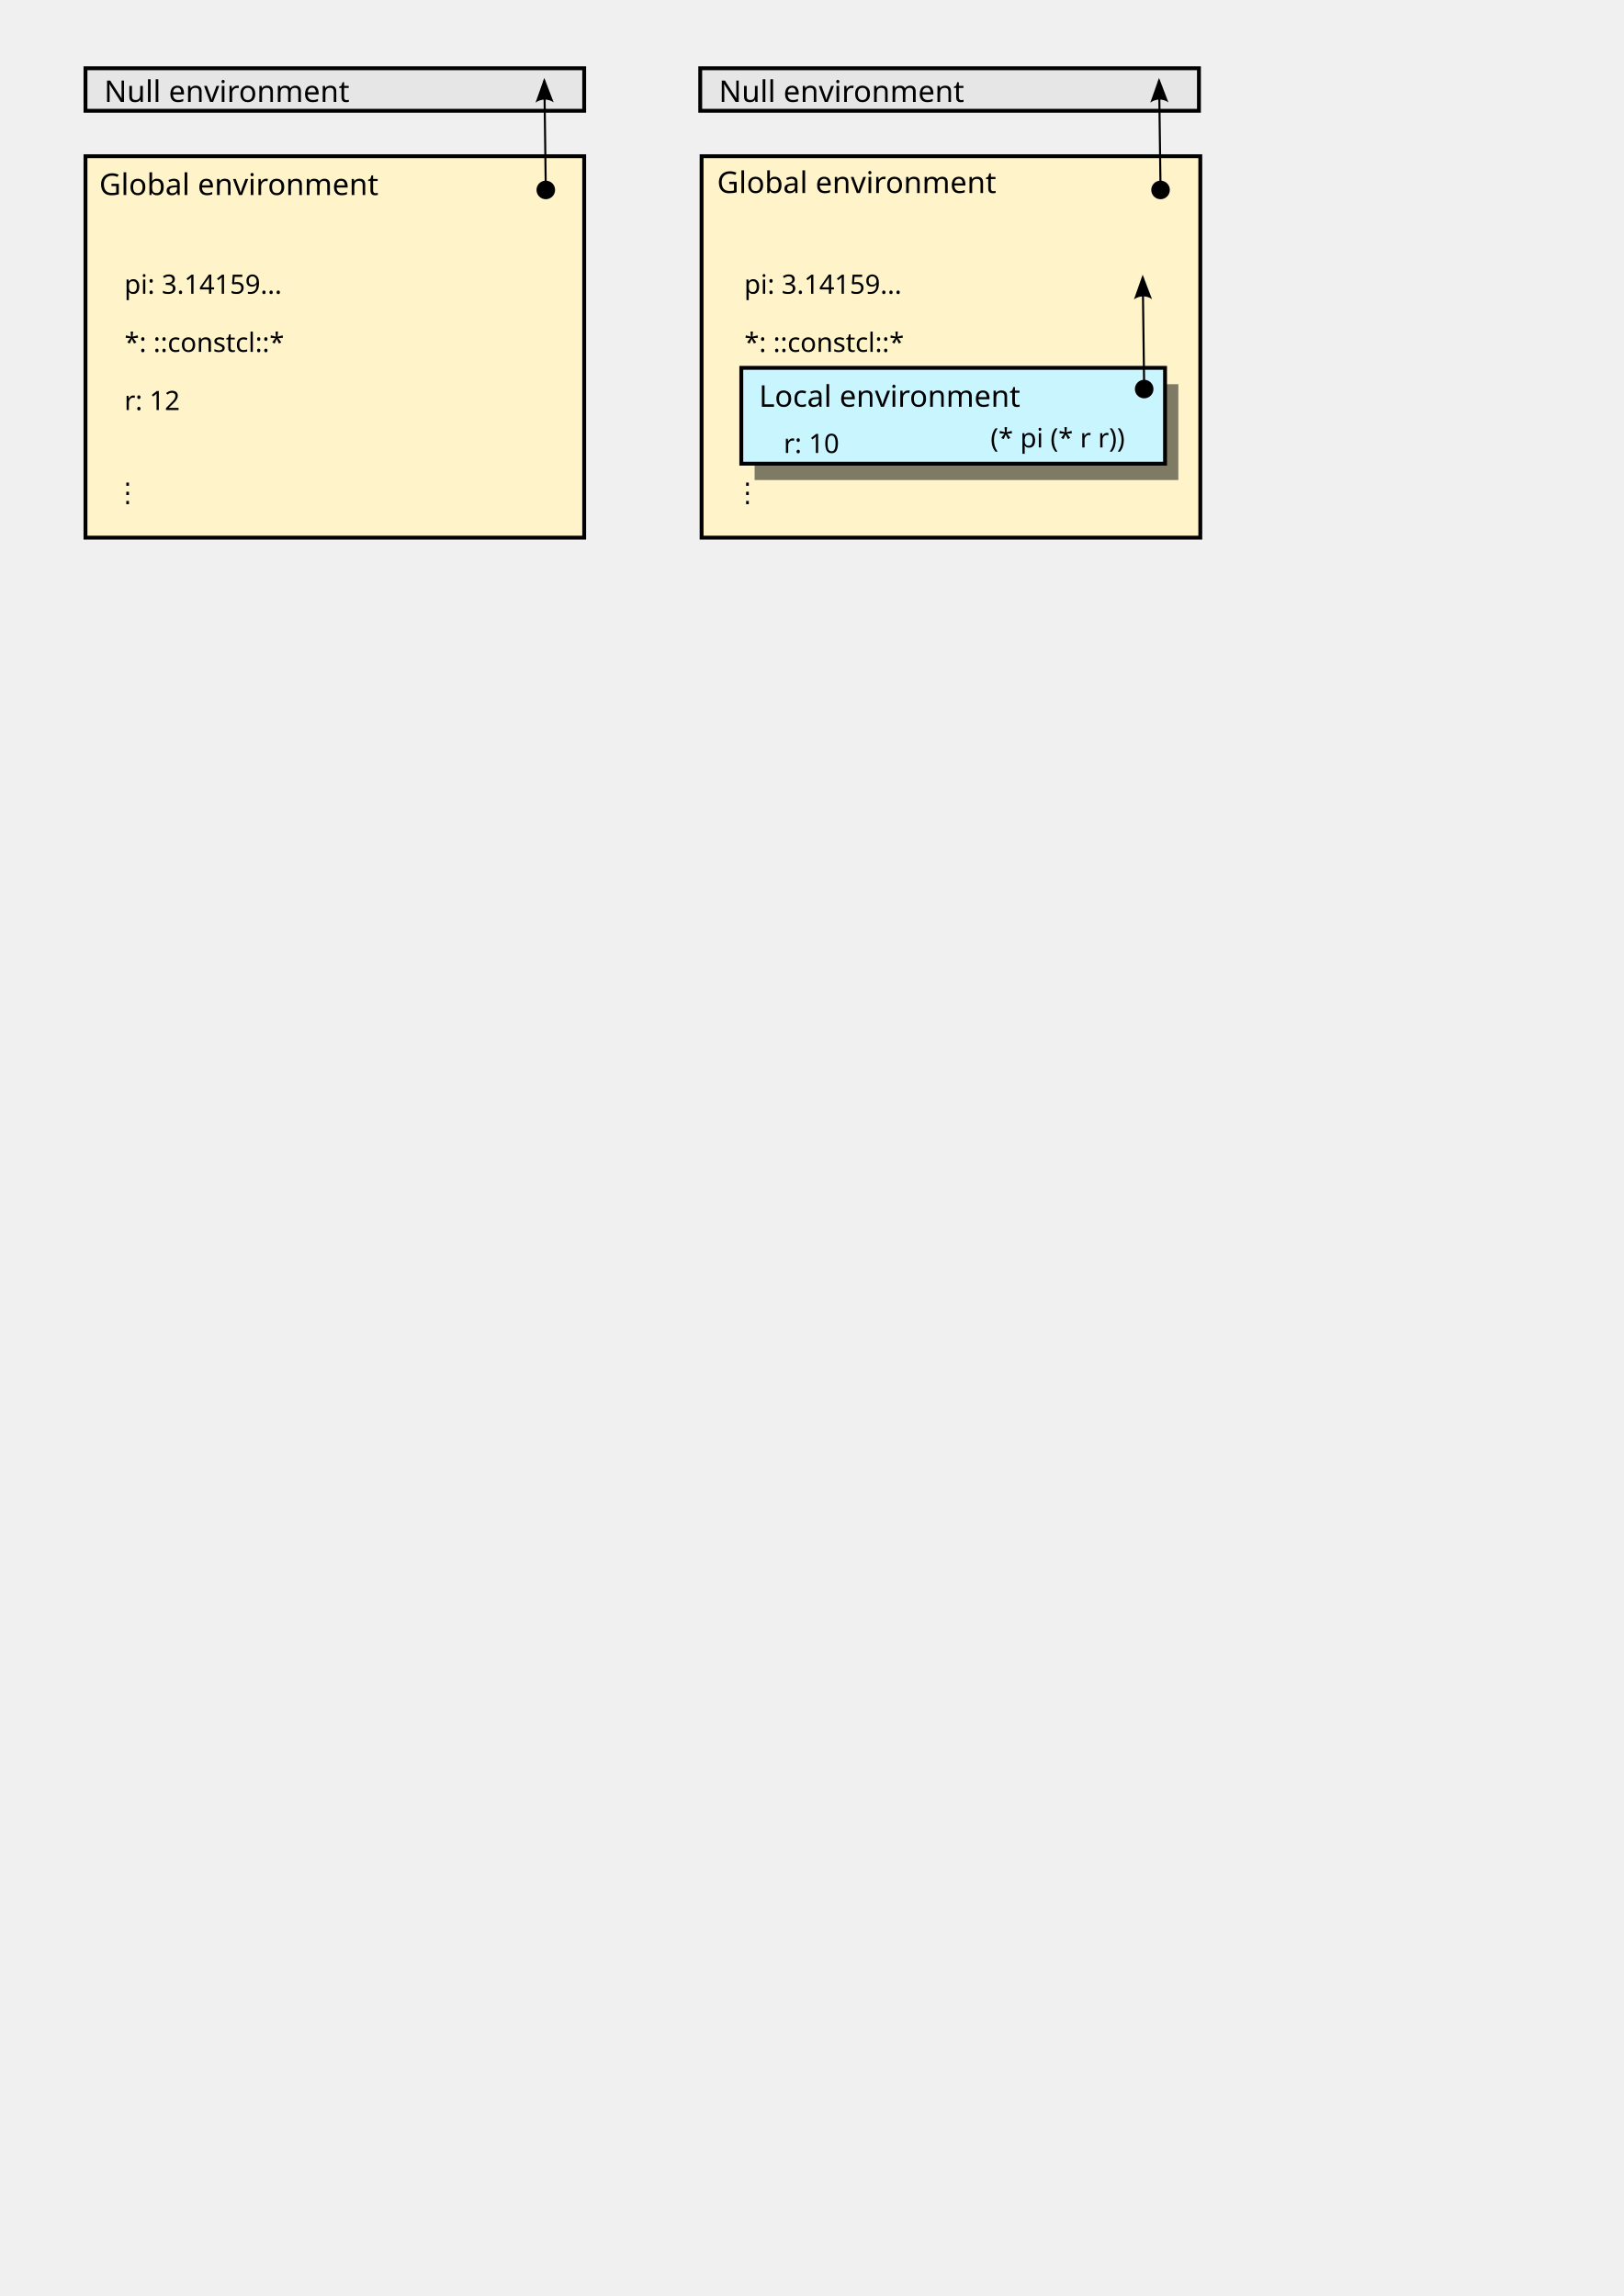
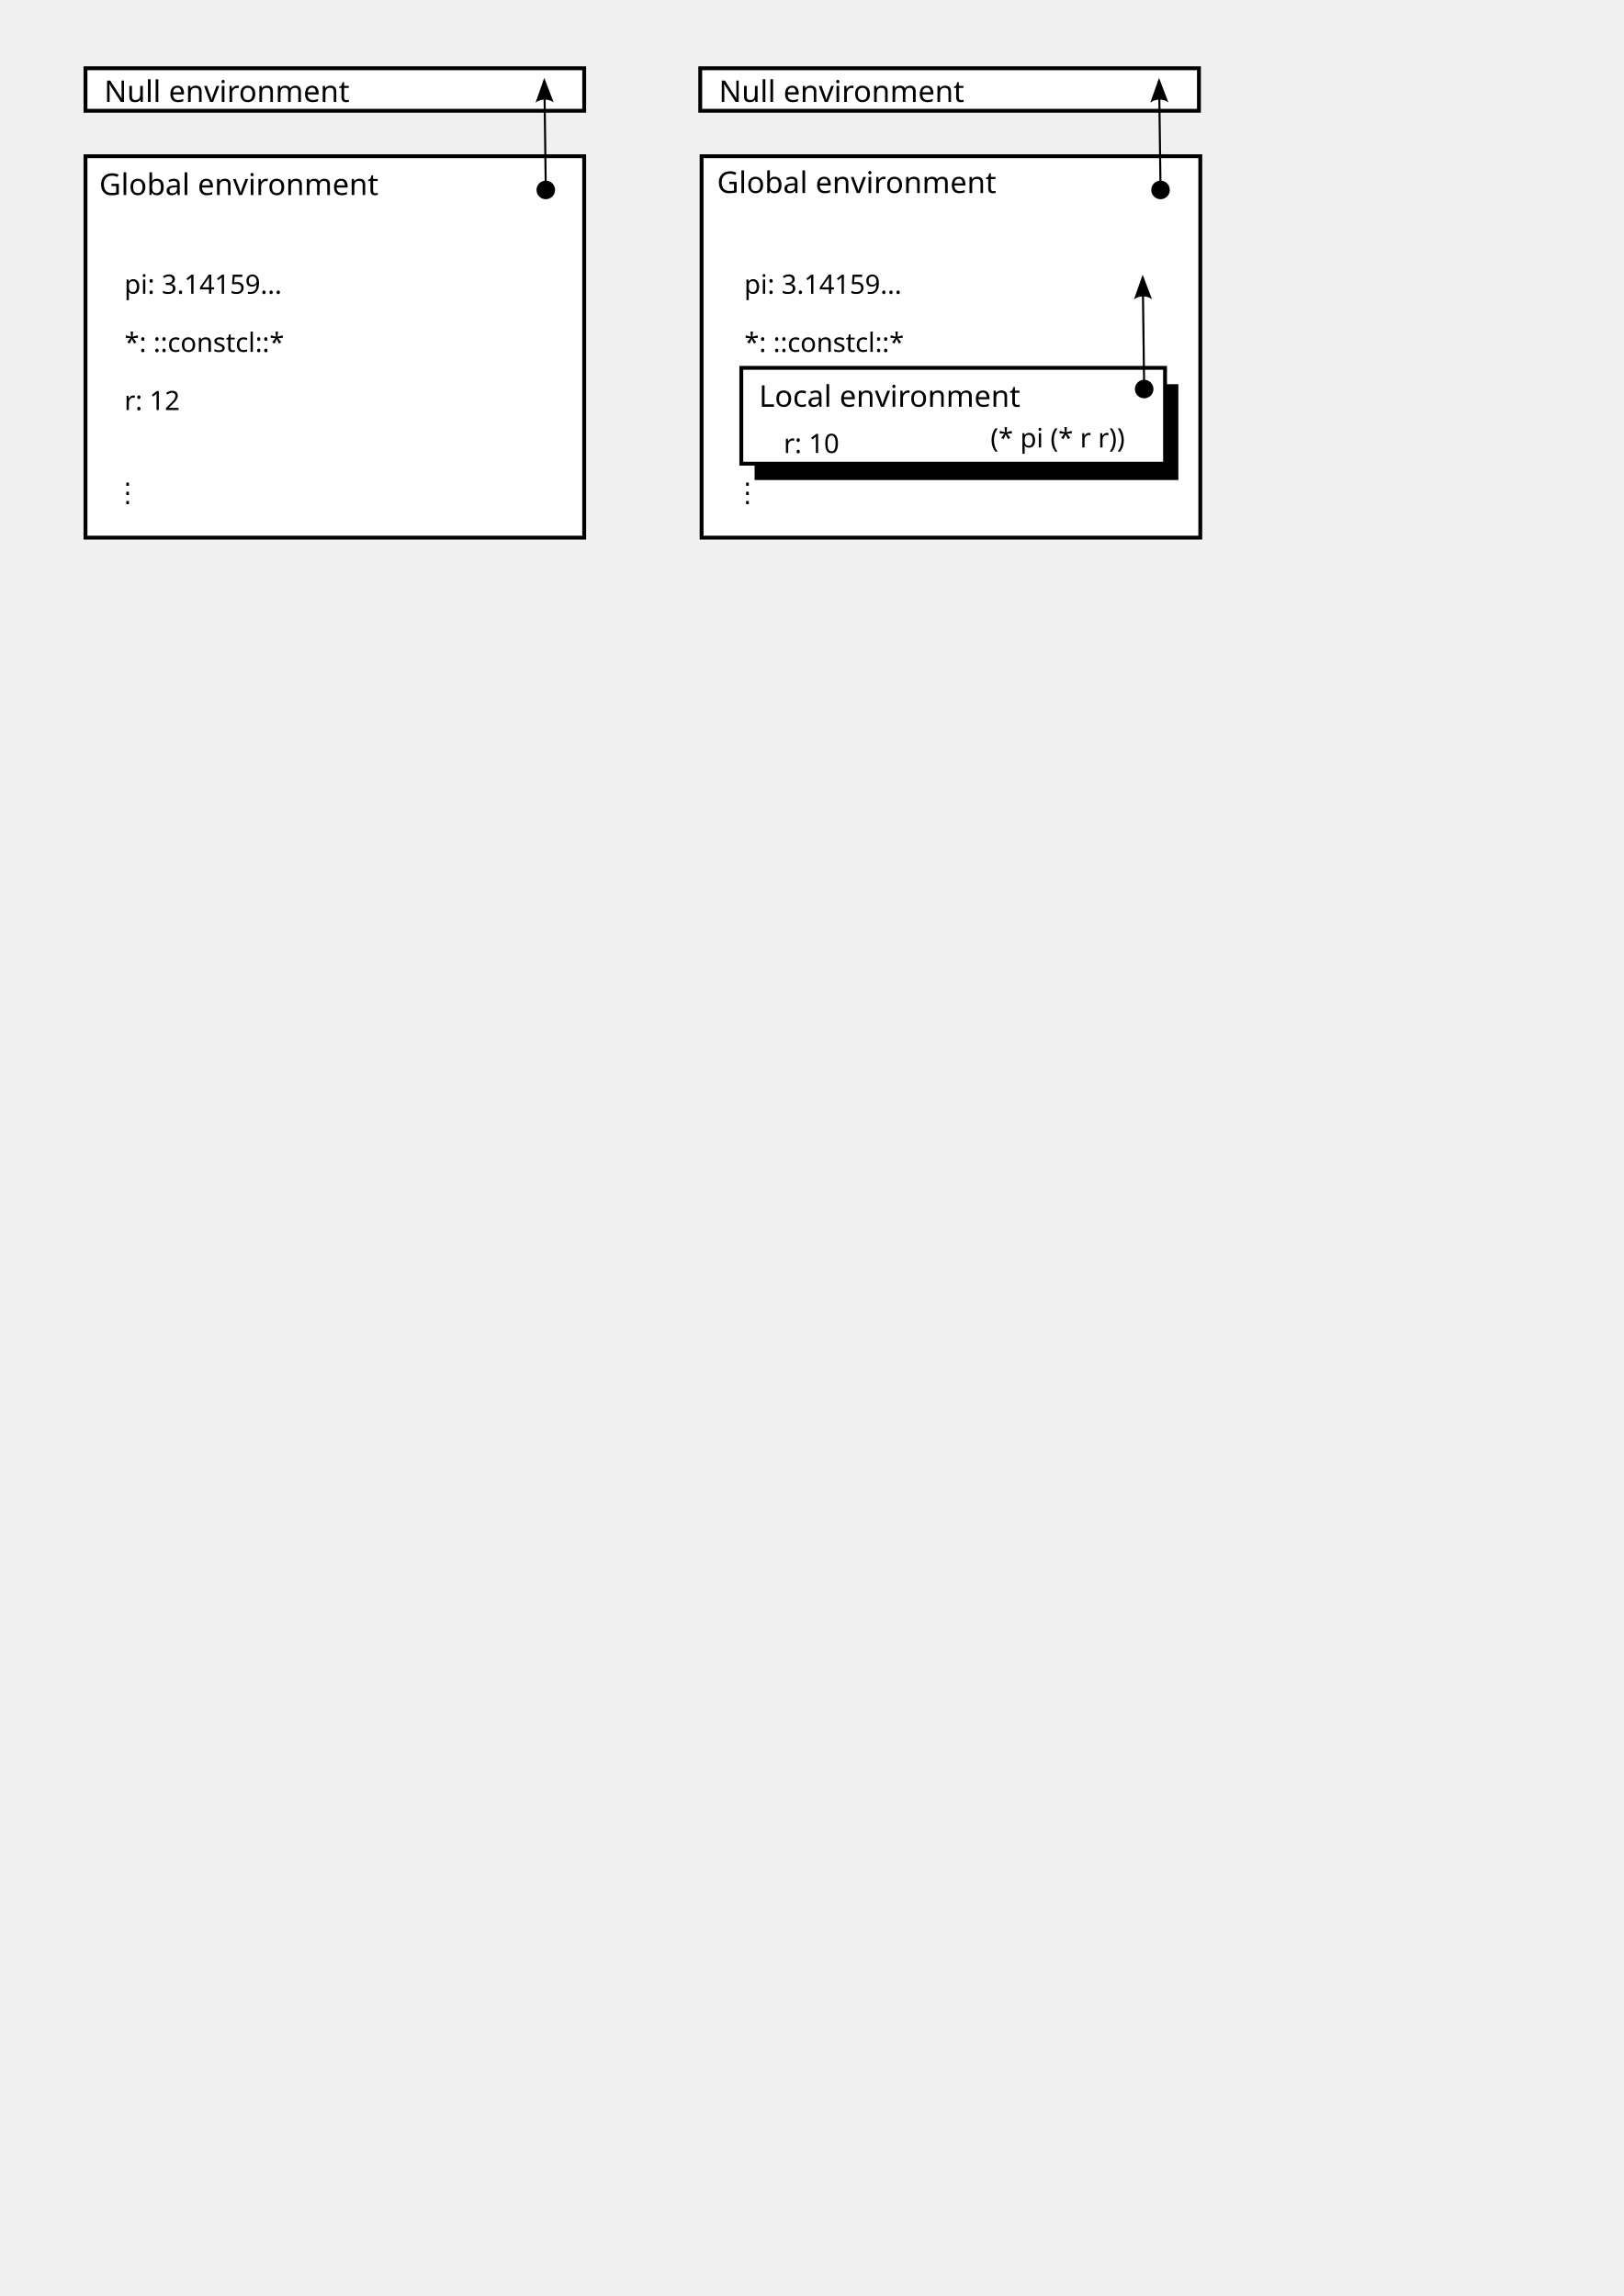
<svg xmlns="http://www.w3.org/2000/svg" width="210mm" height="297mm" viewBox="0 0 210 297" version="1.1" id="svg5">
  <defs id="defs2">
    <marker style="overflow:visible;" id="Arrow2Lend" refX="0.0" refY="0.0" orient="auto">
      <path transform="scale(1.1) rotate(180) translate(1,0)" d="M 8.719,4.034 L -2.207,0.016 L 8.719,-4.002 C 6.973,-1.63 6.983,1.616 8.719,4.034 z " style="fill-rule:evenodd;fill:context-stroke;stroke-width:0.625;stroke-linejoin:round;" id="path60404" />
    </marker>
    <marker style="overflow:visible" id="DotL" refX="0.0" refY="0.0" orient="auto">
      <path transform="scale(0.8) translate(7.4, 1)" style="fill-rule:evenodd;fill:context-stroke;stroke:context-stroke;stroke-width:1.0pt" d="M -2.5,-1.0 C -2.5,1.76 -4.74,4.0 -7.5,4.0 C -10.26,4.0 -12.5,1.76 -12.5,-1.0 C -12.5,-3.76 -10.26,-6.0 -7.5,-6.0 C -4.74,-6.0 -2.5,-3.76 -2.5,-1.0 z " id="path60444" />
    </marker>
  </defs>
  <g id="layer1">
-     <g id="g6928">
-       <rect style="fill:#fff4c9;fill-opacity:1;stroke:#000000;stroke-width:0.5;stroke-miterlimit:4;stroke-dasharray:none;stroke-opacity:1;stop-color:#000000" id="rect846" width="64.5" height="49.341" x="11.056" y="20.207" />
+     <g id="g952">
+       <rect style="fill:#ffffff;fill-opacity:1;stroke:#000000;stroke-width:0.5;stroke-miterlimit:4;stroke-dasharray:none;stroke-opacity:1;stop-color:#000000" id="rect846" width="64.5" height="49.341" x="11.056" y="20.207" />
      <text xml:space="preserve" style="font-size:3.448px;line-height:0.95;font-family:sans-serif;-inkscape-font-specification:sans-serif;text-align:start;text-anchor:start;stroke-width:0.265" x="16.066" y="38.02" id="text5360" transform="scale(1.000603,0.9993973)">
        <tspan id="tspan5358" style="font-size:3.448px;text-align:start;text-anchor:start;stroke-width:0.265" x="16.066" y="38.02">pi: 3.14159...</tspan>
      </text>
      <text xml:space="preserve" style="font-size:3.448px;line-height:0.95;font-family:sans-serif;-inkscape-font-specification:sans-serif;text-align:start;text-anchor:start;stroke-width:0.265" x="16.097" y="45.547" id="text28046" transform="scale(1.000603,0.9993973)">
        <tspan id="tspan28044" style="font-size:3.448px;text-align:start;text-anchor:start;stroke-width:0.265" x="16.097" y="45.547">*: ::constcl::*</tspan>
      </text>
      <text xml:space="preserve" style="font-size:3.448px;line-height:0.95;font-family:sans-serif;-inkscape-font-specification:sans-serif;text-align:start;text-anchor:start;stroke-width:0.265" x="16.066" y="53.074" id="text37268" transform="scale(1.000603,0.9993973)">
        <tspan id="tspan37266" style="font-size:3.448px;text-align:start;text-anchor:start;stroke-width:0.265" x="16.066" y="53.074">r: 12</tspan>
      </text>
-       <text xml:space="preserve" style="font-size:3.448px;line-height:0.95;font-family:sans-serif;-inkscape-font-specification:sans-serif;stroke-width:0.265" x="15.981" y="57.405" id="text54378" transform="scale(1.000603,0.9993972)">
+       <text xml:space="preserve" style="font-size:3.448px;line-height:0.95;font-family:sans-serif;-inkscape-font-specification:sans-serif;stroke-width:0.265" x="15.981" y="57.405" id="text54378" transform="scale(1.000603,0.9993973)">
        <tspan id="tspan54376" style="stroke-width:0.265" x="15.981" y="57.405"> </tspan>
      </text>
-       <text xml:space="preserve" style="font-size:3.448px;line-height:0.95;font-family:sans-serif;-inkscape-font-specification:sans-serif;stroke-width:0.265" x="14.776" y="64.932" id="text58980" transform="scale(1.000603,0.9993972)">
+       <text xml:space="preserve" style="font-size:3.448px;line-height:0.95;font-family:sans-serif;-inkscape-font-specification:sans-serif;stroke-width:0.265" x="14.776" y="64.932" id="text58980" transform="scale(1.000603,0.9993973)">
        <tspan id="tspan58978" style="stroke-width:0.265" x="14.776" y="64.932">⋮</tspan>
      </text>
      <text xml:space="preserve" style="font-size:3.871px;line-height:0.95;font-family:sans-serif;-inkscape-font-specification:sans-serif;stroke-width:0.265" x="12.838" y="25.23" id="text5121">
        <tspan id="tspan5119" style="stroke-width:0.265" x="12.838" y="25.23">Global environment</tspan>
      </text>
-       <rect style="fill:#e6e6e6;fill-opacity:1;stroke:#000000;stroke-width:0.5;stroke-miterlimit:4;stroke-dasharray:none;stroke-opacity:1;stop-color:#000000" id="rect5216" width="64.5" height="5.5" x="11.056" y="8.83" />
+       <rect style="fill:#ffffff;fill-opacity:1;stroke:#000000;stroke-width:0.5;stroke-miterlimit:4;stroke-dasharray:none;stroke-opacity:1;stop-color:#000000" id="rect5216" width="64.5" height="5.5" x="11.056" y="8.83" />
      <path style="fill:none;stroke:#000000;stroke-width:0.265;stroke-linecap:butt;stroke-linejoin:miter;stroke-miterlimit:4;stroke-dasharray:none;stroke-opacity:1;marker-start:url(#DotL);marker-end:url(#Arrow2Lend)" d="M 70.59,24.548 70.404,10.427" id="path5275" />
      <text xml:space="preserve" style="font-size:3.871px;line-height:0.95;font-family:sans-serif;-inkscape-font-specification:sans-serif;stroke-width:0.265" x="13.471" y="13.191" id="text5279">
        <tspan id="tspan5277" style="stroke-width:0.265" x="13.471" y="13.191">Null environment</tspan>
      </text>
    </g>
-     <g id="g1006">
-       <rect style="fill:#fff4c9;fill-opacity:1;stroke:#000000;stroke-width:0.5;stroke-miterlimit:4;stroke-dasharray:none;stroke-opacity:1;stop-color:#000000" id="rect60199" width="64.5" height="49.341" x="90.739" y="20.207" />
+     <g id="g1330">
+       <rect style="fill:#ffffff;fill-opacity:1;stroke:#000000;stroke-width:0.5;stroke-miterlimit:4;stroke-dasharray:none;stroke-opacity:1;stop-color:#000000" id="rect60199" width="64.5" height="49.341" x="90.739" y="20.207" />
      <text xml:space="preserve" style="font-size:3.448px;line-height:0.95;font-family:sans-serif;-inkscape-font-specification:sans-serif;text-align:start;text-anchor:start;stroke-width:0.265" x="96.187" y="38.02" id="text6610" transform="scale(1.000603,0.9993973)">
        <tspan id="tspan6608" style="font-size:3.448px;text-align:start;text-anchor:start;stroke-width:0.265" x="96.187" y="38.02">pi: 3.14159...</tspan>
      </text>
      <text xml:space="preserve" style="font-size:3.448px;line-height:0.95;font-family:sans-serif;-inkscape-font-specification:sans-serif;text-align:start;text-anchor:start;stroke-width:0.265" x="96.217" y="45.547" id="text6614" transform="scale(1.000603,0.9993973)">
        <tspan id="tspan6612" style="font-size:3.448px;text-align:start;text-anchor:start;stroke-width:0.265" x="96.217" y="45.547">*: ::constcl::*</tspan>
      </text>
      <text xml:space="preserve" style="font-size:3.448px;line-height:0.95;font-family:sans-serif;-inkscape-font-specification:sans-serif;text-align:start;text-anchor:start;stroke-width:0.265" x="96.187" y="51.485" id="text6618" transform="scale(1.000603,0.9993973)">
        <tspan id="tspan6616" style="font-size:3.448px;text-align:start;text-anchor:start;stroke-width:0.265" x="96.187" y="51.485">r: 12</tspan>
      </text>
      <text xml:space="preserve" style="font-size:3.448px;line-height:0.95;font-family:sans-serif;-inkscape-font-specification:sans-serif;stroke-width:0.265" x="96.102" y="55.817" id="text6622" transform="scale(1.000603,0.9993973)">
        <tspan id="tspan6620" style="stroke-width:0.265" x="96.102" y="55.817"> </tspan>
      </text>
      <text xml:space="preserve" style="font-size:3.448px;line-height:0.95;font-family:sans-serif;-inkscape-font-specification:sans-serif;stroke-width:0.265" x="94.896" y="64.932" id="text6626" transform="scale(1.000603,0.9993973)">
        <tspan id="tspan6624" style="stroke-width:0.265" x="94.896" y="64.932">⋮</tspan>
      </text>
-       <rect style="fill:#000000;fill-opacity:0.5;stroke:none;stroke-width:0.5;stroke-miterlimit:4;stroke-dasharray:none;stroke-opacity:1;stop-color:#000000" id="rect906" width="54.806" height="12.397" x="97.595" y="49.698" />
-       <rect style="fill:#c9f5ff;fill-opacity:1;stroke:#000000;stroke-width:0.5;stroke-miterlimit:4;stroke-dasharray:none;stroke-opacity:1;stop-color:#000000" id="rect59737" width="54.806" height="12.397" x="95.875" y="47.582" />
+       <rect style="fill:#000000;fill-opacity:0.996;stroke:none;stroke-width:0.5;stroke-miterlimit:4;stroke-dasharray:none;stroke-opacity:1;stop-color:#000000" id="rect906" width="54.806" height="12.397" x="97.595" y="49.698" />
+       <rect style="fill:#ffffff;fill-opacity:1;stroke:#000000;stroke-width:0.5;stroke-miterlimit:4;stroke-dasharray:none;stroke-opacity:1;stop-color:#000000" id="rect59737" width="54.806" height="12.397" x="95.875" y="47.582" />
      <path style="fill:none;stroke:#000000;stroke-width:0.265;stroke-linecap:butt;stroke-linejoin:miter;stroke-miterlimit:4;stroke-dasharray:none;stroke-opacity:1;marker-start:url(#DotL);marker-end:url(#Arrow2Lend)" d="M 147.981,50.305 147.795,35.886" id="path60282" />
      <text xml:space="preserve" style="font-size:3.448px;line-height:0.95;font-family:sans-serif;-inkscape-font-specification:sans-serif;text-align:start;text-anchor:start;stroke-width:0.265" x="101.284" y="58.629" id="text59749" transform="scale(1.000603,0.9993973)">
        <tspan id="tspan59747" style="font-size:3.448px;text-align:start;text-anchor:start;stroke-width:0.265" x="101.284" y="58.629">r: 10</tspan>
      </text>
      <text xml:space="preserve" style="font-size:3.448px;line-height:0.95;font-family:sans-serif;-inkscape-font-specification:sans-serif;text-align:start;text-anchor:start;stroke-width:0.265" x="128.022" y="57.913" id="text60042" transform="scale(1.000603,0.9993973)">
        <tspan id="tspan60040" style="font-size:3.448px;text-align:start;text-anchor:start;stroke-width:0.265" x="128.022" y="57.913">(* pi (* r r))</tspan>
      </text>
      <text xml:space="preserve" style="font-size:3.871px;line-height:0.95;font-family:sans-serif;-inkscape-font-specification:sans-serif;stroke-width:0.265" x="92.742" y="24.965" id="text6630">
        <tspan id="tspan6628" style="stroke-width:0.265" x="92.742" y="24.965">Global environment</tspan>
      </text>
      <text xml:space="preserve" style="font-size:3.871px;line-height:0.95;font-family:sans-serif;-inkscape-font-specification:sans-serif;stroke-width:0.265" x="98.166" y="52.614" id="text6639">
        <tspan id="tspan6637" style="stroke-width:0.265" x="98.166" y="52.614">Local environment</tspan>
      </text>
-       <rect style="fill:#e6e6e6;fill-opacity:1;stroke:#000000;stroke-width:0.5;stroke-miterlimit:4;stroke-dasharray:none;stroke-opacity:1;stop-color:#000000" id="rect6903" width="64.5" height="5.5" x="90.564" y="8.83" />
+       <rect style="fill:#ffffff;fill-opacity:1;stroke:#000000;stroke-width:0.5;stroke-miterlimit:4;stroke-dasharray:none;stroke-opacity:1;stop-color:#000000" id="rect6903" width="64.5" height="5.5" x="90.564" y="8.83" />
      <path style="fill:none;stroke:#000000;stroke-width:0.265;stroke-linecap:butt;stroke-linejoin:miter;stroke-miterlimit:4;stroke-dasharray:none;stroke-opacity:1;marker-start:url(#DotL);marker-end:url(#Arrow2Lend)" d="M 150.098,24.548 149.911,10.427" id="path6905" />
      <text xml:space="preserve" style="font-size:3.871px;line-height:0.95;font-family:sans-serif;-inkscape-font-specification:sans-serif;stroke-width:0.265" x="92.978" y="13.191" id="text6909">
        <tspan id="tspan6907" style="stroke-width:0.265" x="92.978" y="13.191">Null environment</tspan>
      </text>
    </g>
  </g>
</svg>
